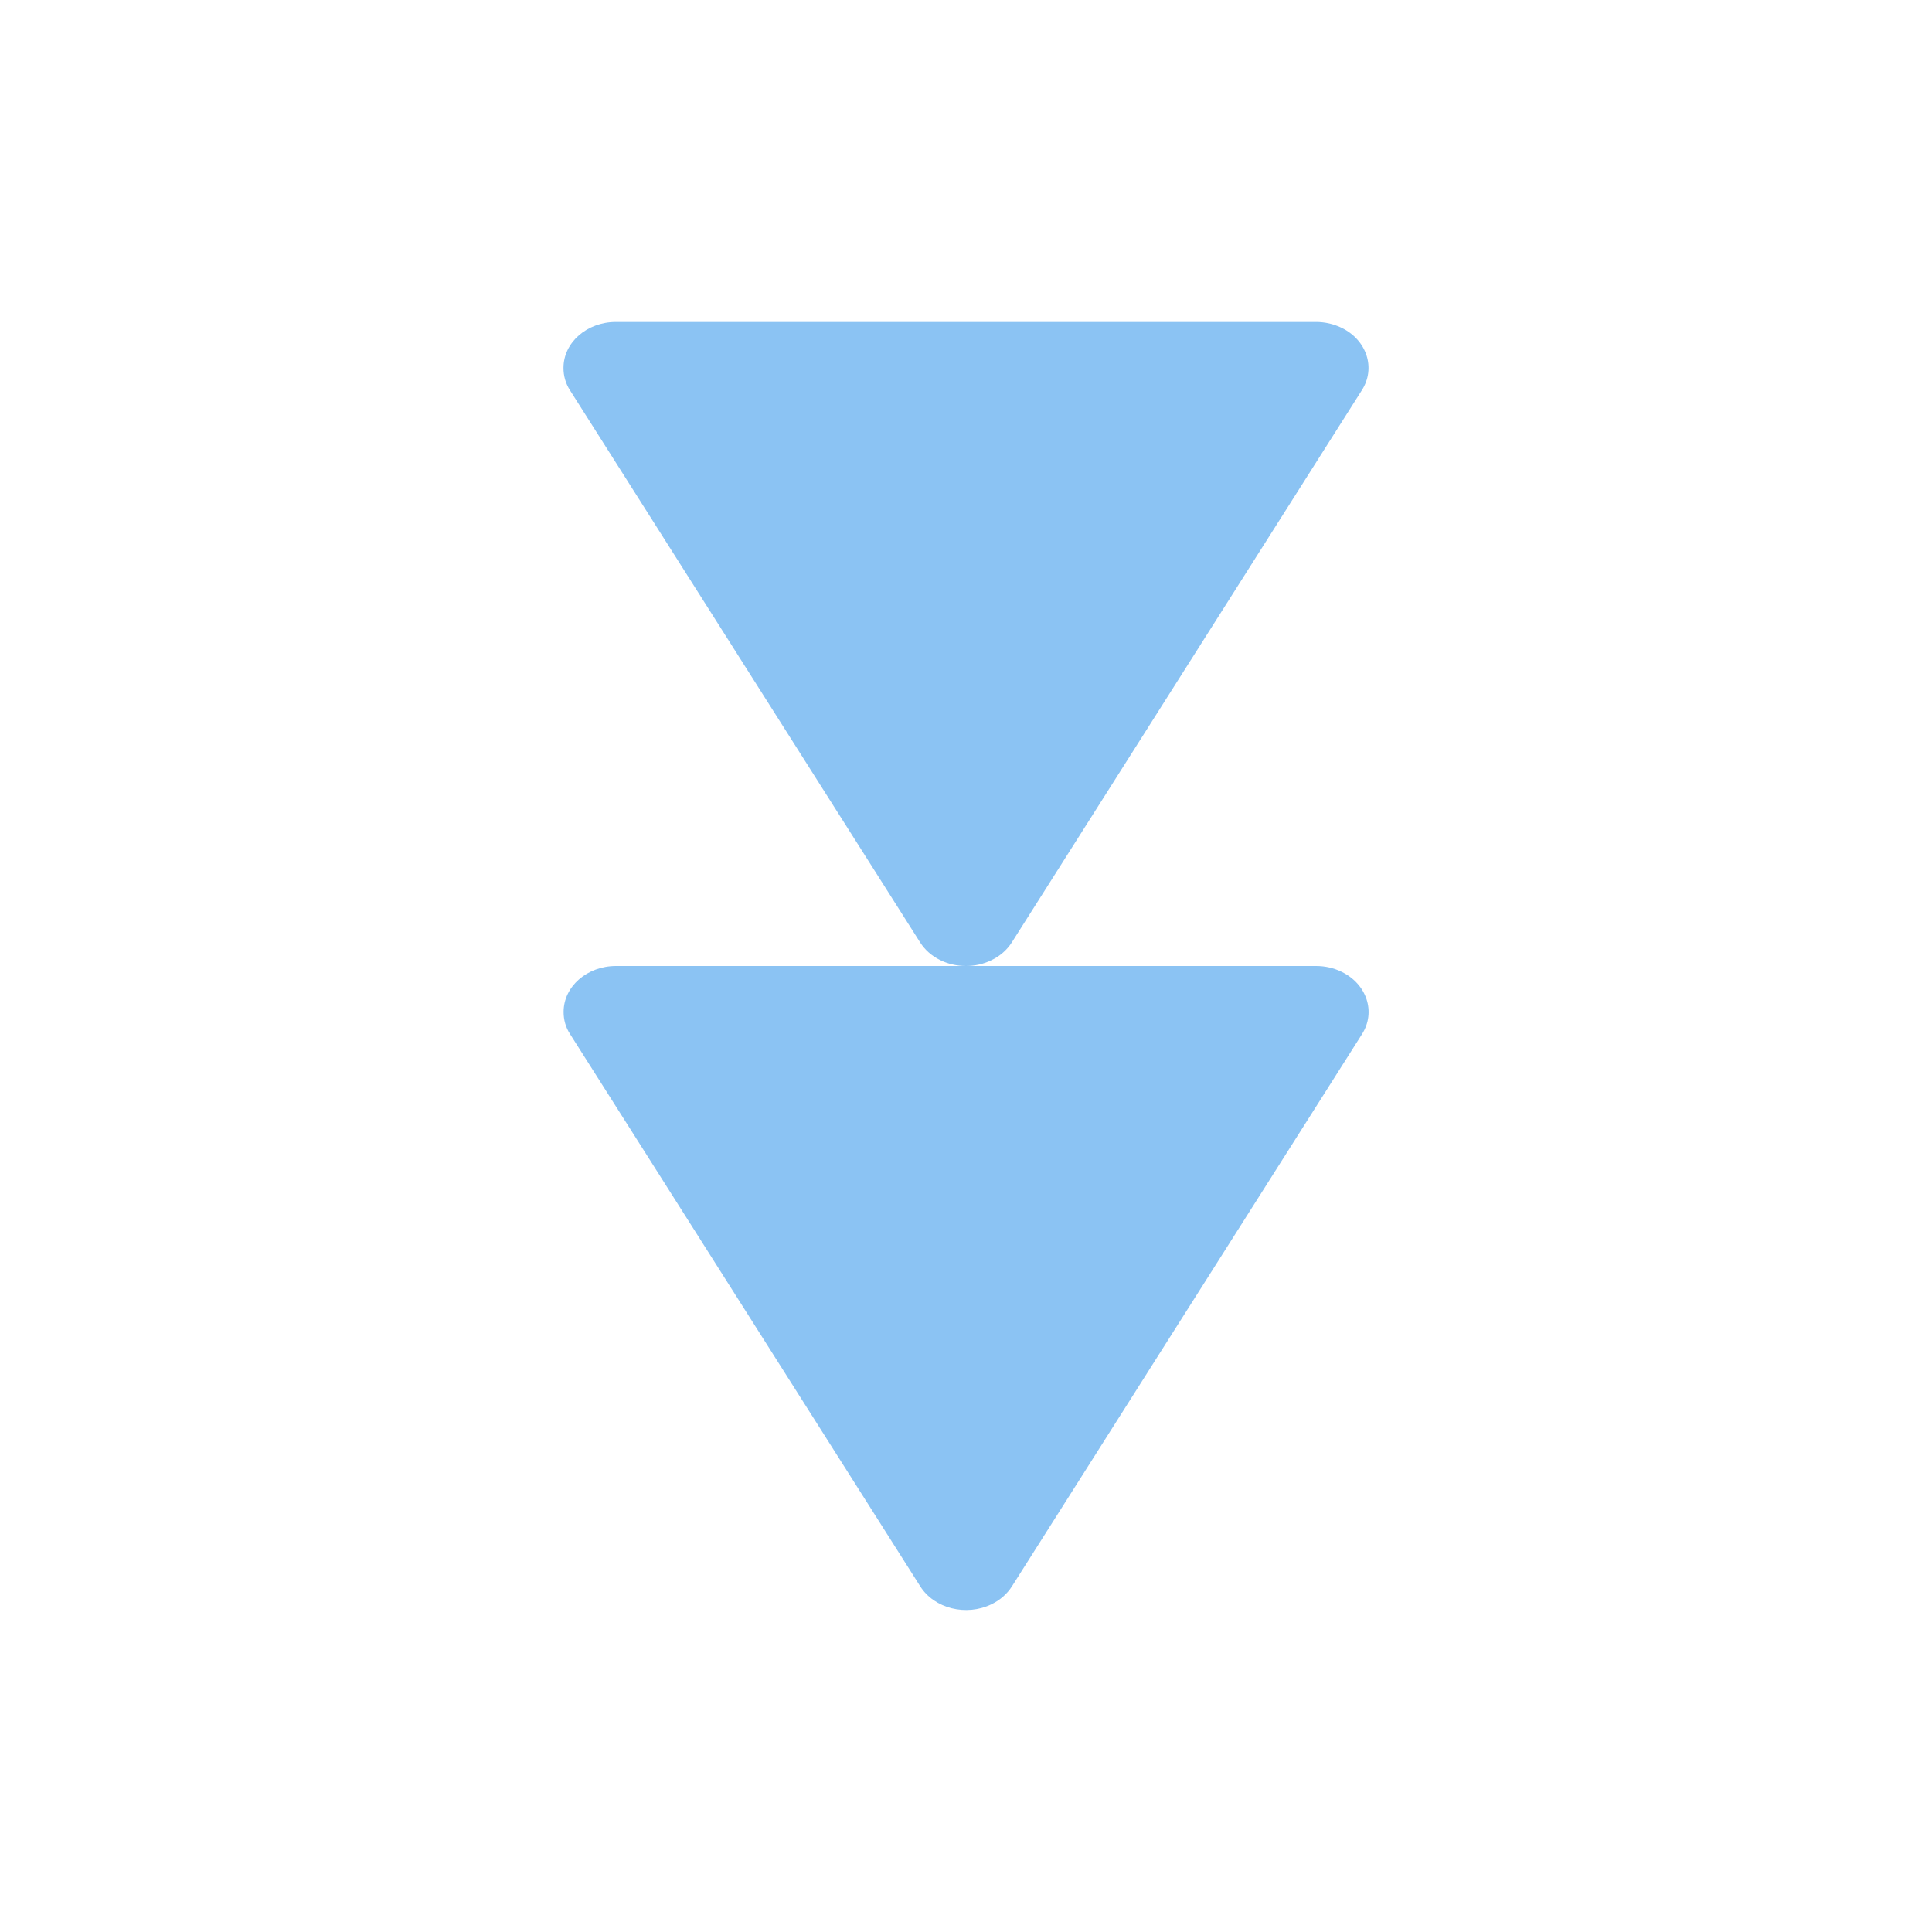
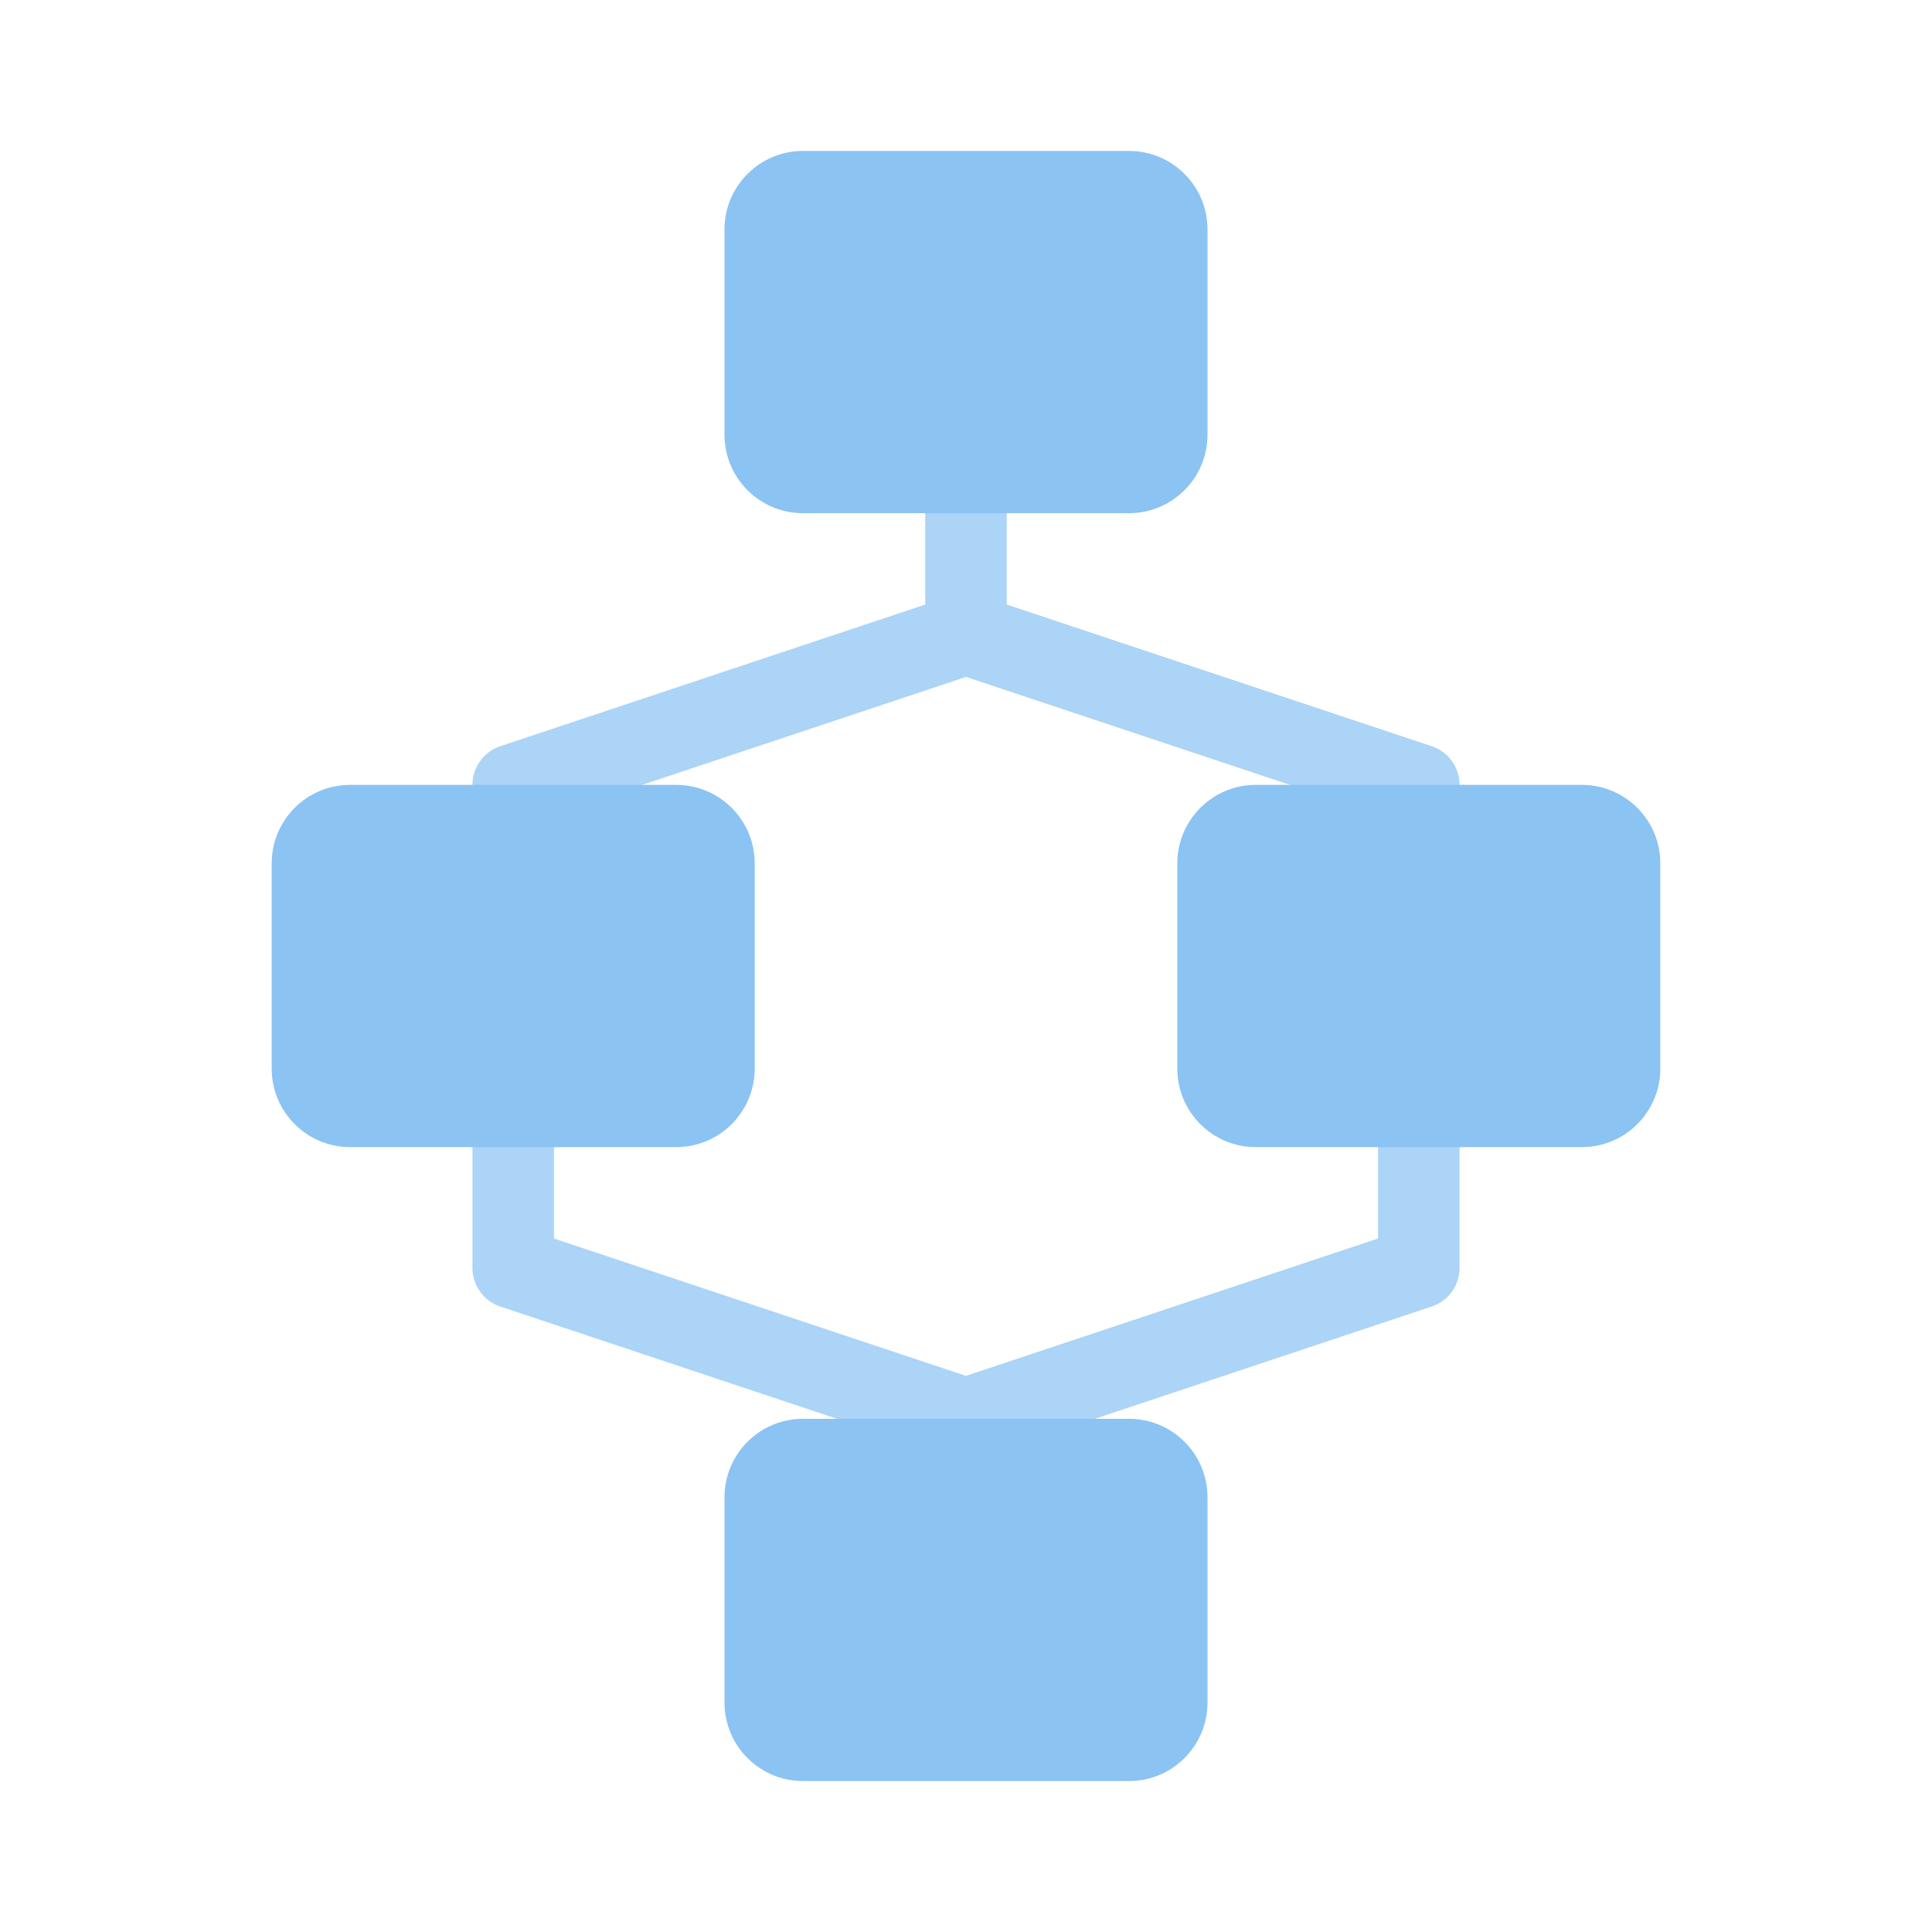
<svg xmlns="http://www.w3.org/2000/svg" width="32" height="32" viewBox="0 0 32 32" fill="none">
-   <path d="M16 16H21.8C21.947 16 22.093 16.033 22.221 16.096C22.64 16.299 22.792 16.763 22.559 17.129L16.76 26.276C16.681 26.4 16.564 26.503 16.423 26.571C16.004 26.775 15.476 26.643 15.243 26.276L9.443 17.129C9.371 17.02 9.334 16.891 9.335 16.76C9.335 16.34 9.723 16 10.203 16H16ZM16 16C15.693 16 15.399 15.859 15.24 15.609L9.44 6.463C9.369 6.353 9.332 6.224 9.333 6.093C9.333 5.673 9.721 5.333 10.201 5.333H21.799C21.945 5.333 22.092 5.367 22.22 5.429C22.639 5.632 22.791 6.096 22.557 6.463L16.759 15.609C16.68 15.733 16.563 15.836 16.421 15.904C16.288 15.969 16.143 16 16.001 16" fill="#8BC3F3" />
+   <path d="M16 8.5V10.5L8.5 13M16 8.5V10.5L23.5 13M8.5 19V21L16 23.5M23.5 19V21L16 23.5" stroke="#8BC3F3" stroke-width="1.35" stroke-linecap="round" stroke-linejoin="round" opacity="0.72" />
+   <rect x="12" y="2.5" width="8" height="6" rx="1.3" fill="#8BC3F3" />
+   <rect x="4.5" y="13" width="8" height="6" rx="1.3" fill="#8BC3F3" />
+   <rect x="19.5" y="13" width="8" height="6" rx="1.3" fill="#8BC3F3" />
+   <rect x="12" y="23.5" width="8" height="6" rx="1.3" fill="#8BC3F3" />
</svg>
